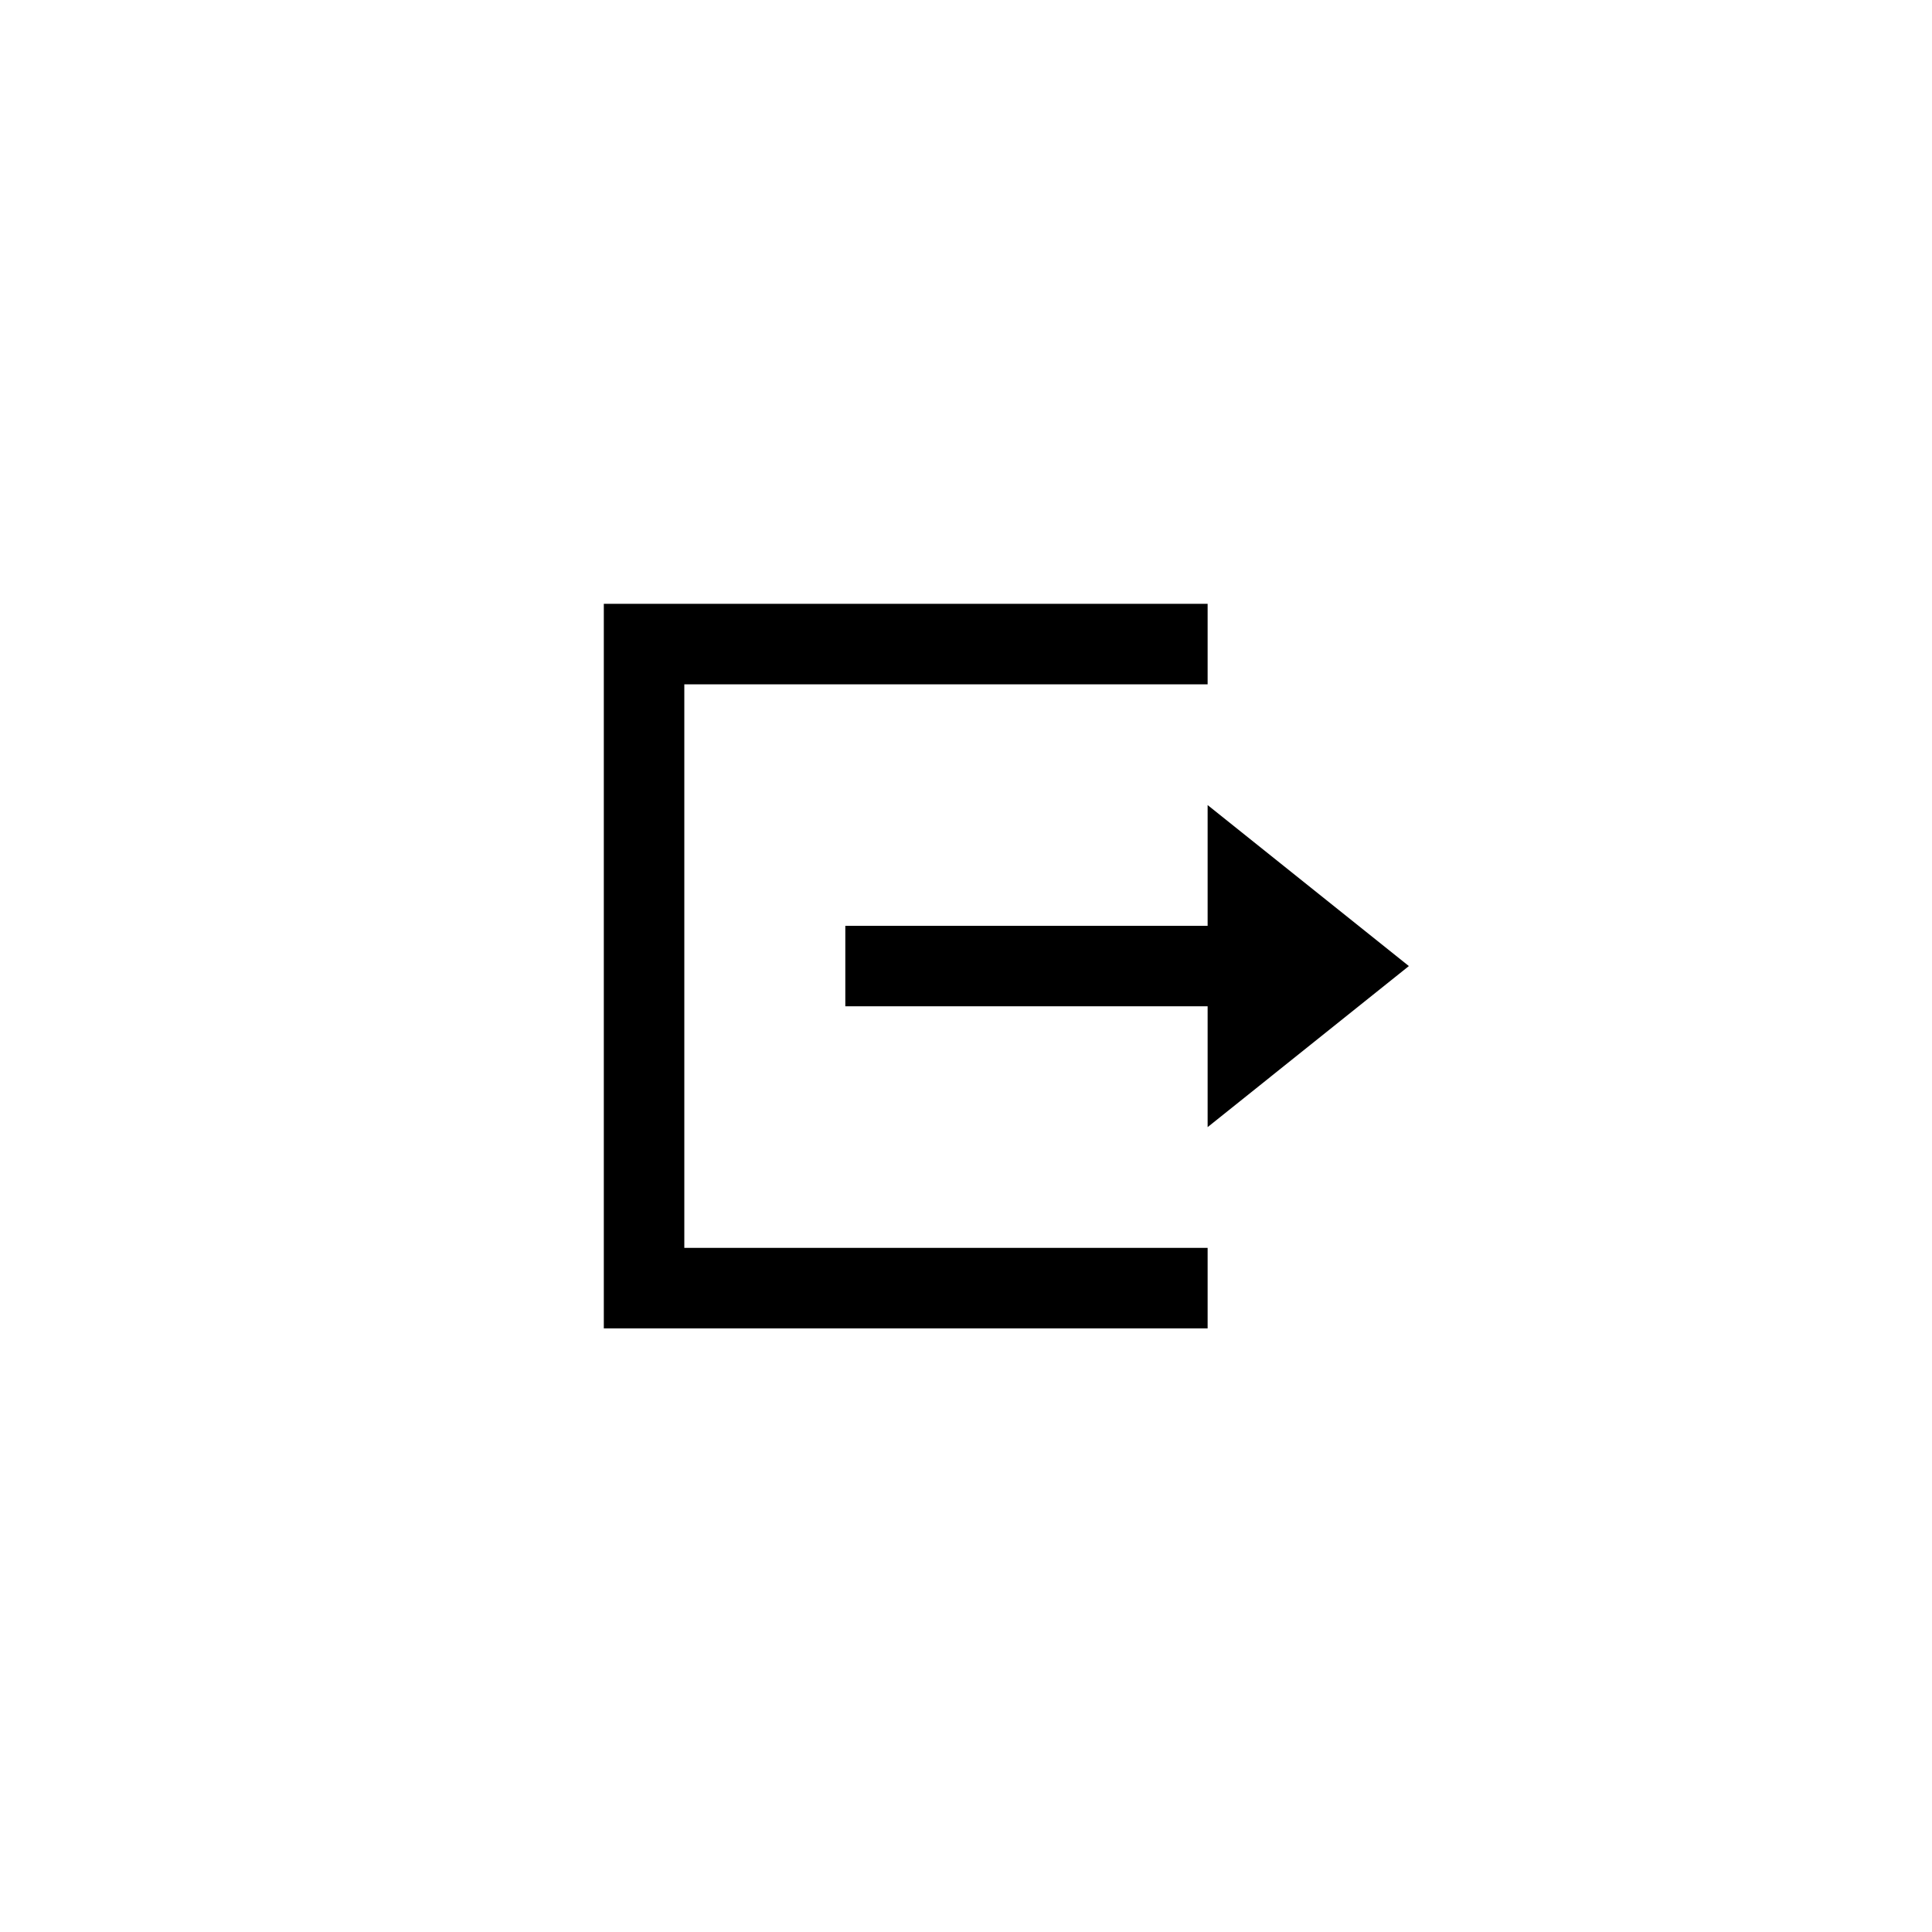
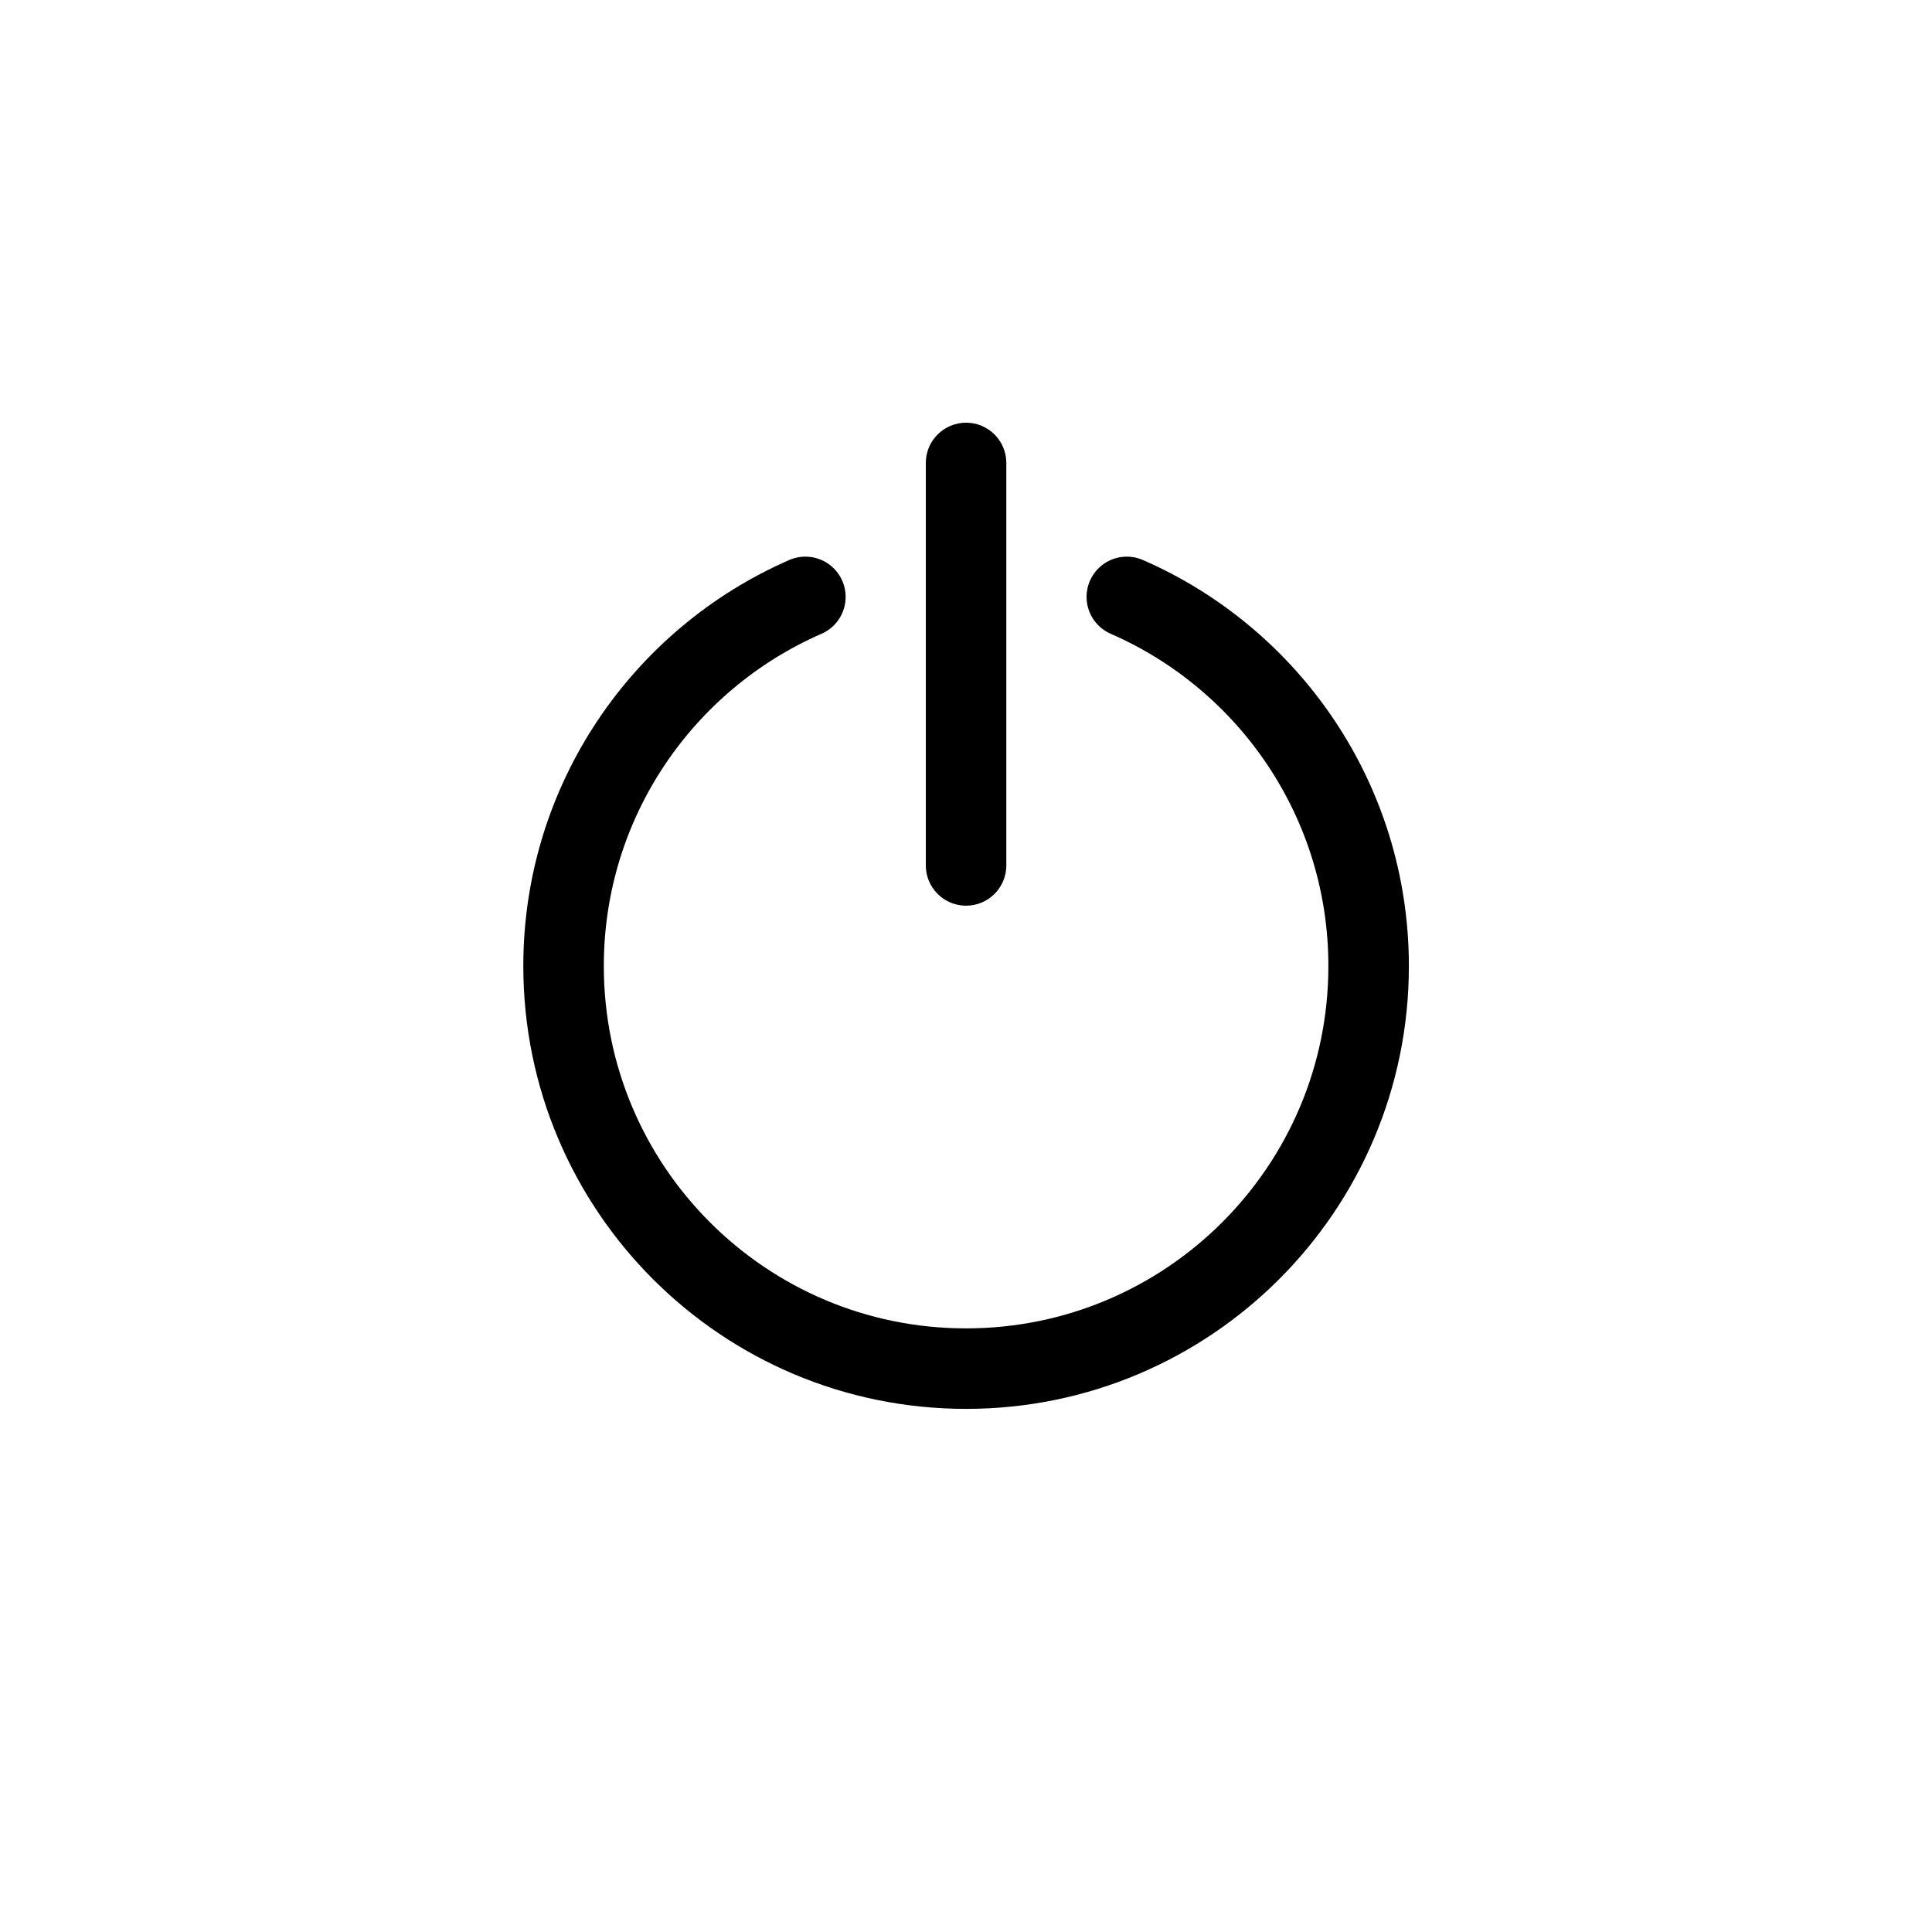
<svg xmlns="http://www.w3.org/2000/svg" version="1.1" baseProfile="full" width="30.723" height="30.723" viewBox="0 0 30.72 30.72" enable-background="new 0 0 30.72 30.72" xml:space="preserve">
-   <path fill="#000000" fill-opacity="1" stroke-width="0.2" stroke-linejoin="round" d="M 9.601,9.601L 19.202,9.601L 19.202,10.881L 10.881,10.881L 10.881,19.842L 19.202,19.842L 19.202,21.122L 10.881,21.122L 9.601,21.122L 9.601,19.842L 9.601,10.881L 9.601,10.241L 9.601,9.601 Z M 13.441,14.721L 19.202,14.721L 19.202,12.801L 22.402,15.361L 19.202,17.922L 19.202,16.001L 13.441,16.001L 13.441,14.721 Z " />
+   <path fill="none" stroke-width="0.64" stroke-linecap="round" stroke-linejoin="round" stroke="#000000" stroke-opacity="1" d="M 15.361,7.041L 15.361,7.041C 15.538,7.041 15.681,7.184 15.681,7.361L 15.681,13.761C 15.681,13.938 15.538,14.081 15.361,14.081L 15.361,14.081C 15.185,14.081 15.041,13.938 15.041,13.761L 15.041,7.361C 15.041,7.184 15.185,7.041 15.361,7.041 Z " />
+   <path fill="none" stroke-width="1.28" stroke-linecap="round" stroke-linejoin="round" stroke="#000000" stroke-opacity="1" d="M 17.917,9.491C 20.18,10.478 21.762,12.735 21.762,15.361C 21.762,18.896 18.896,21.762 15.361,21.762C 11.826,21.762 8.961,18.896 8.961,15.361C 8.961,12.735 10.543,10.478 12.806,9.491" />
</svg>
